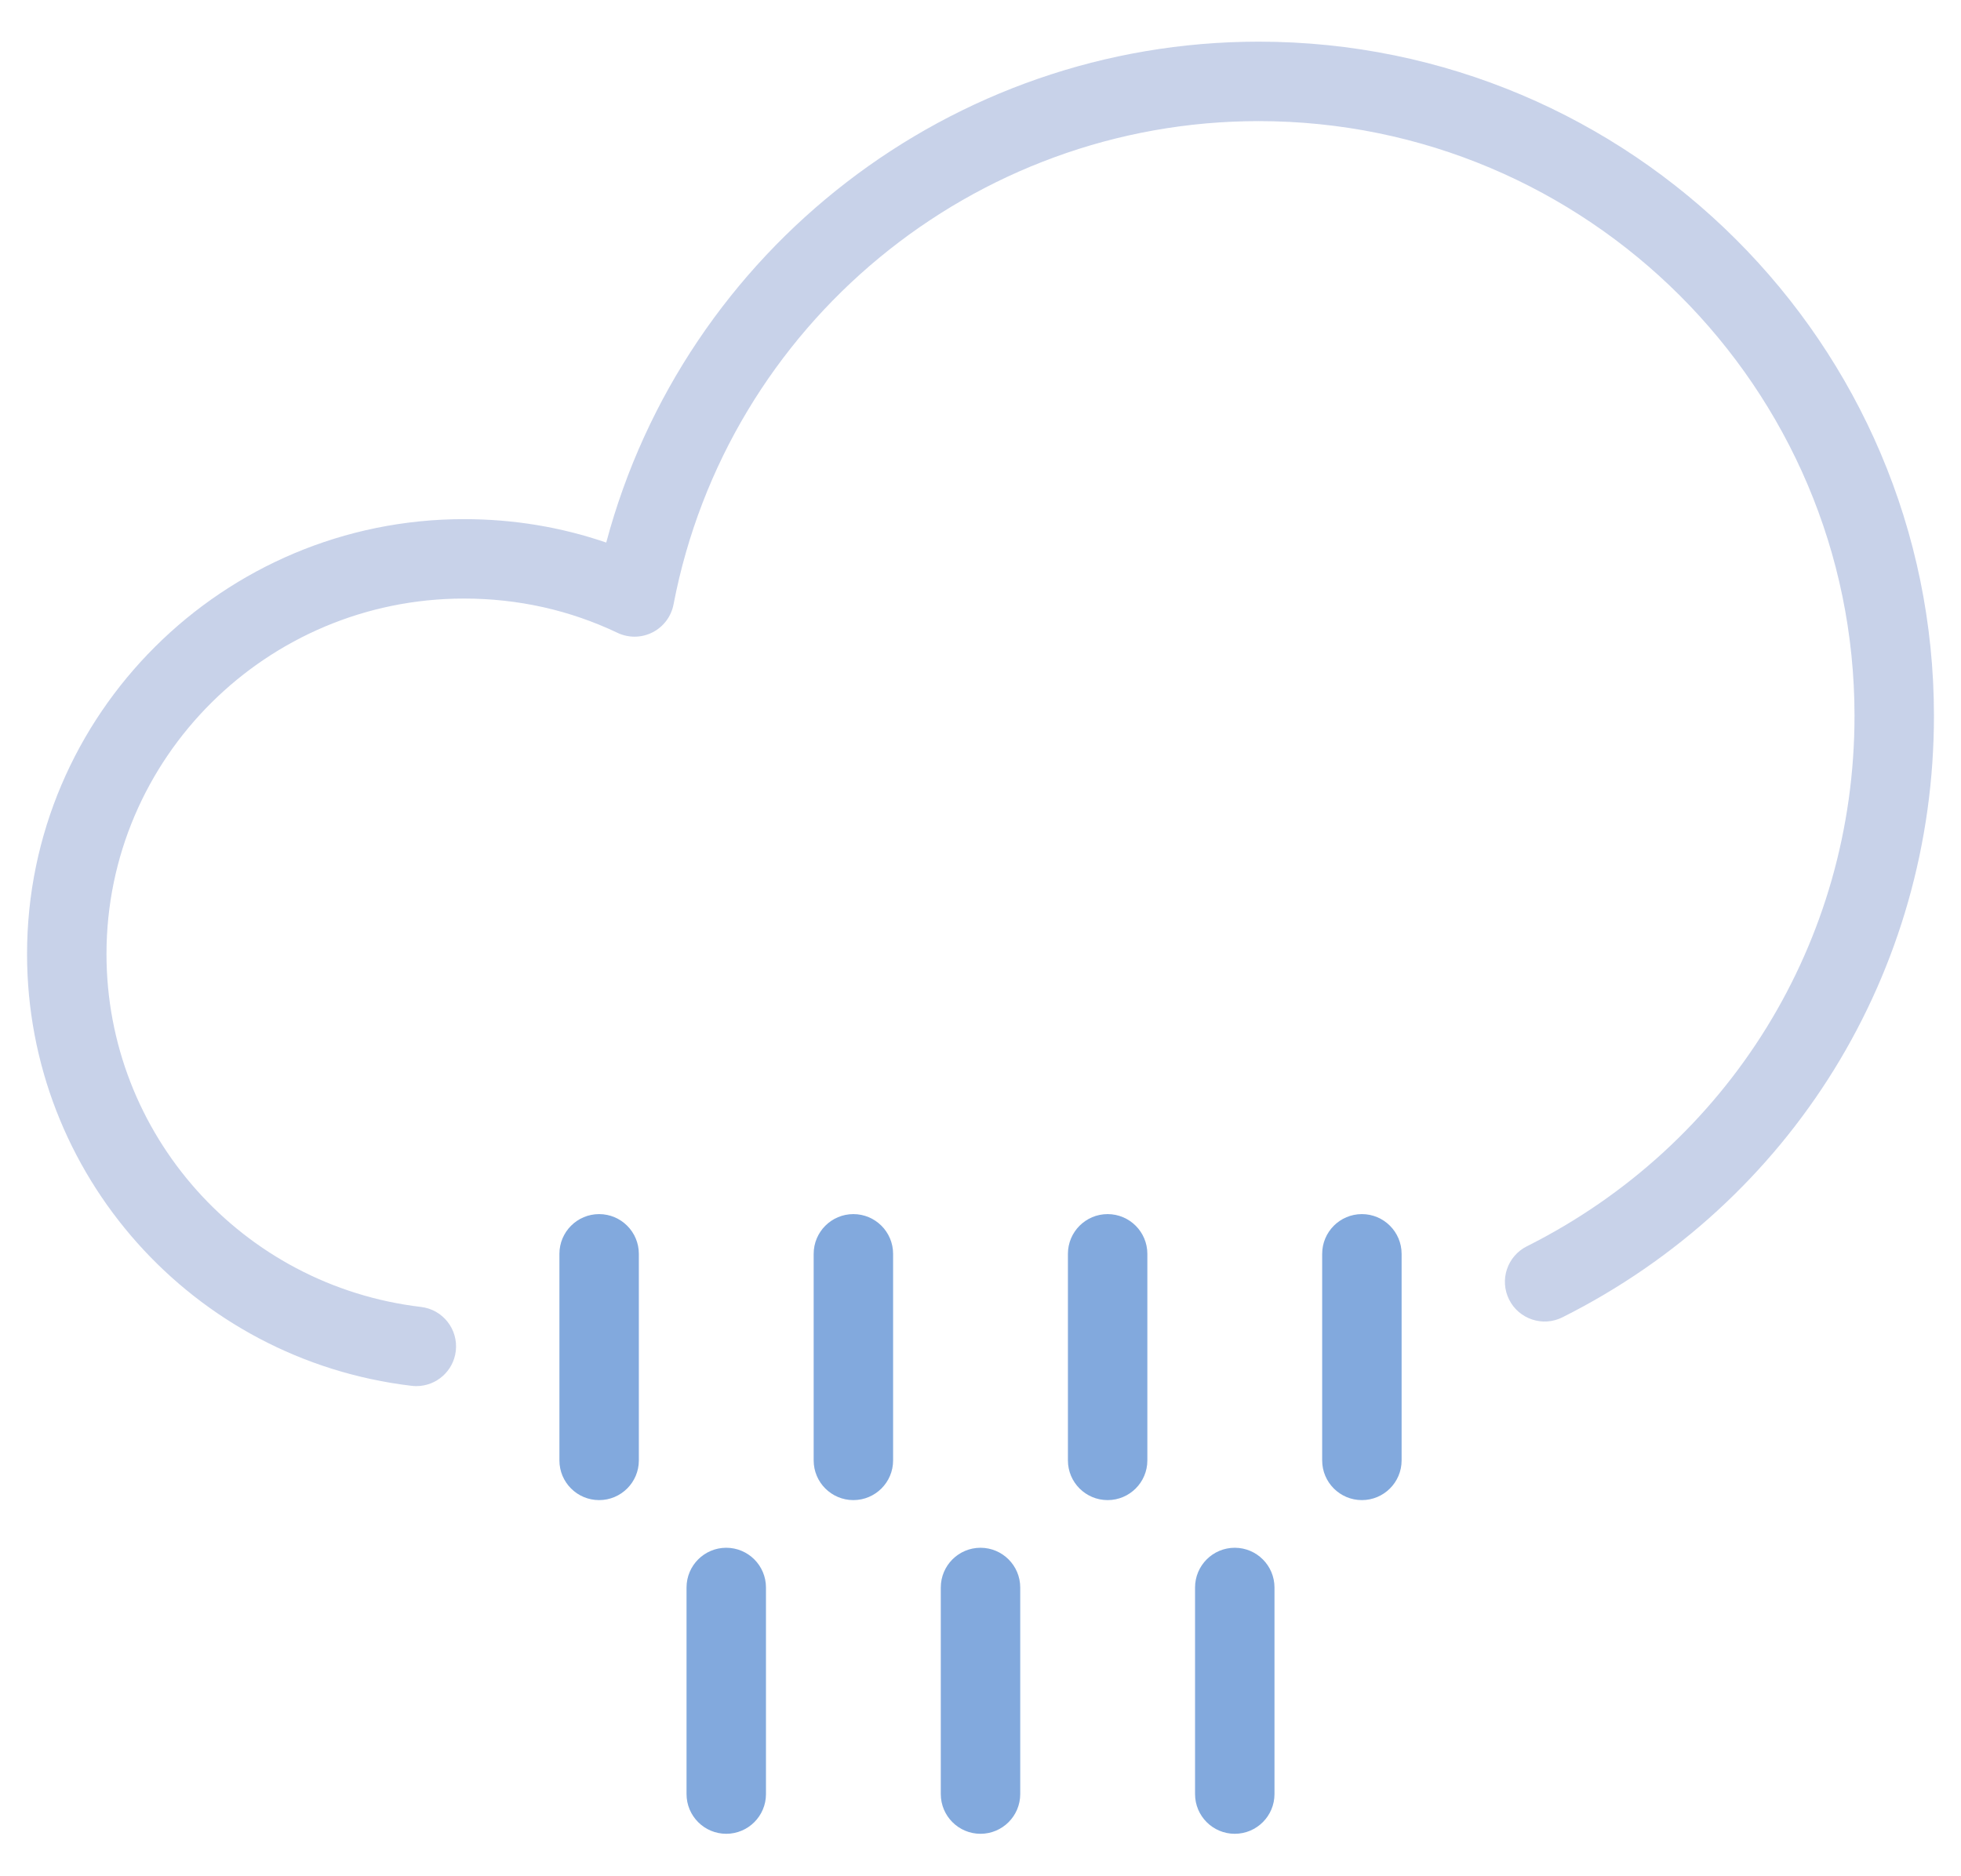
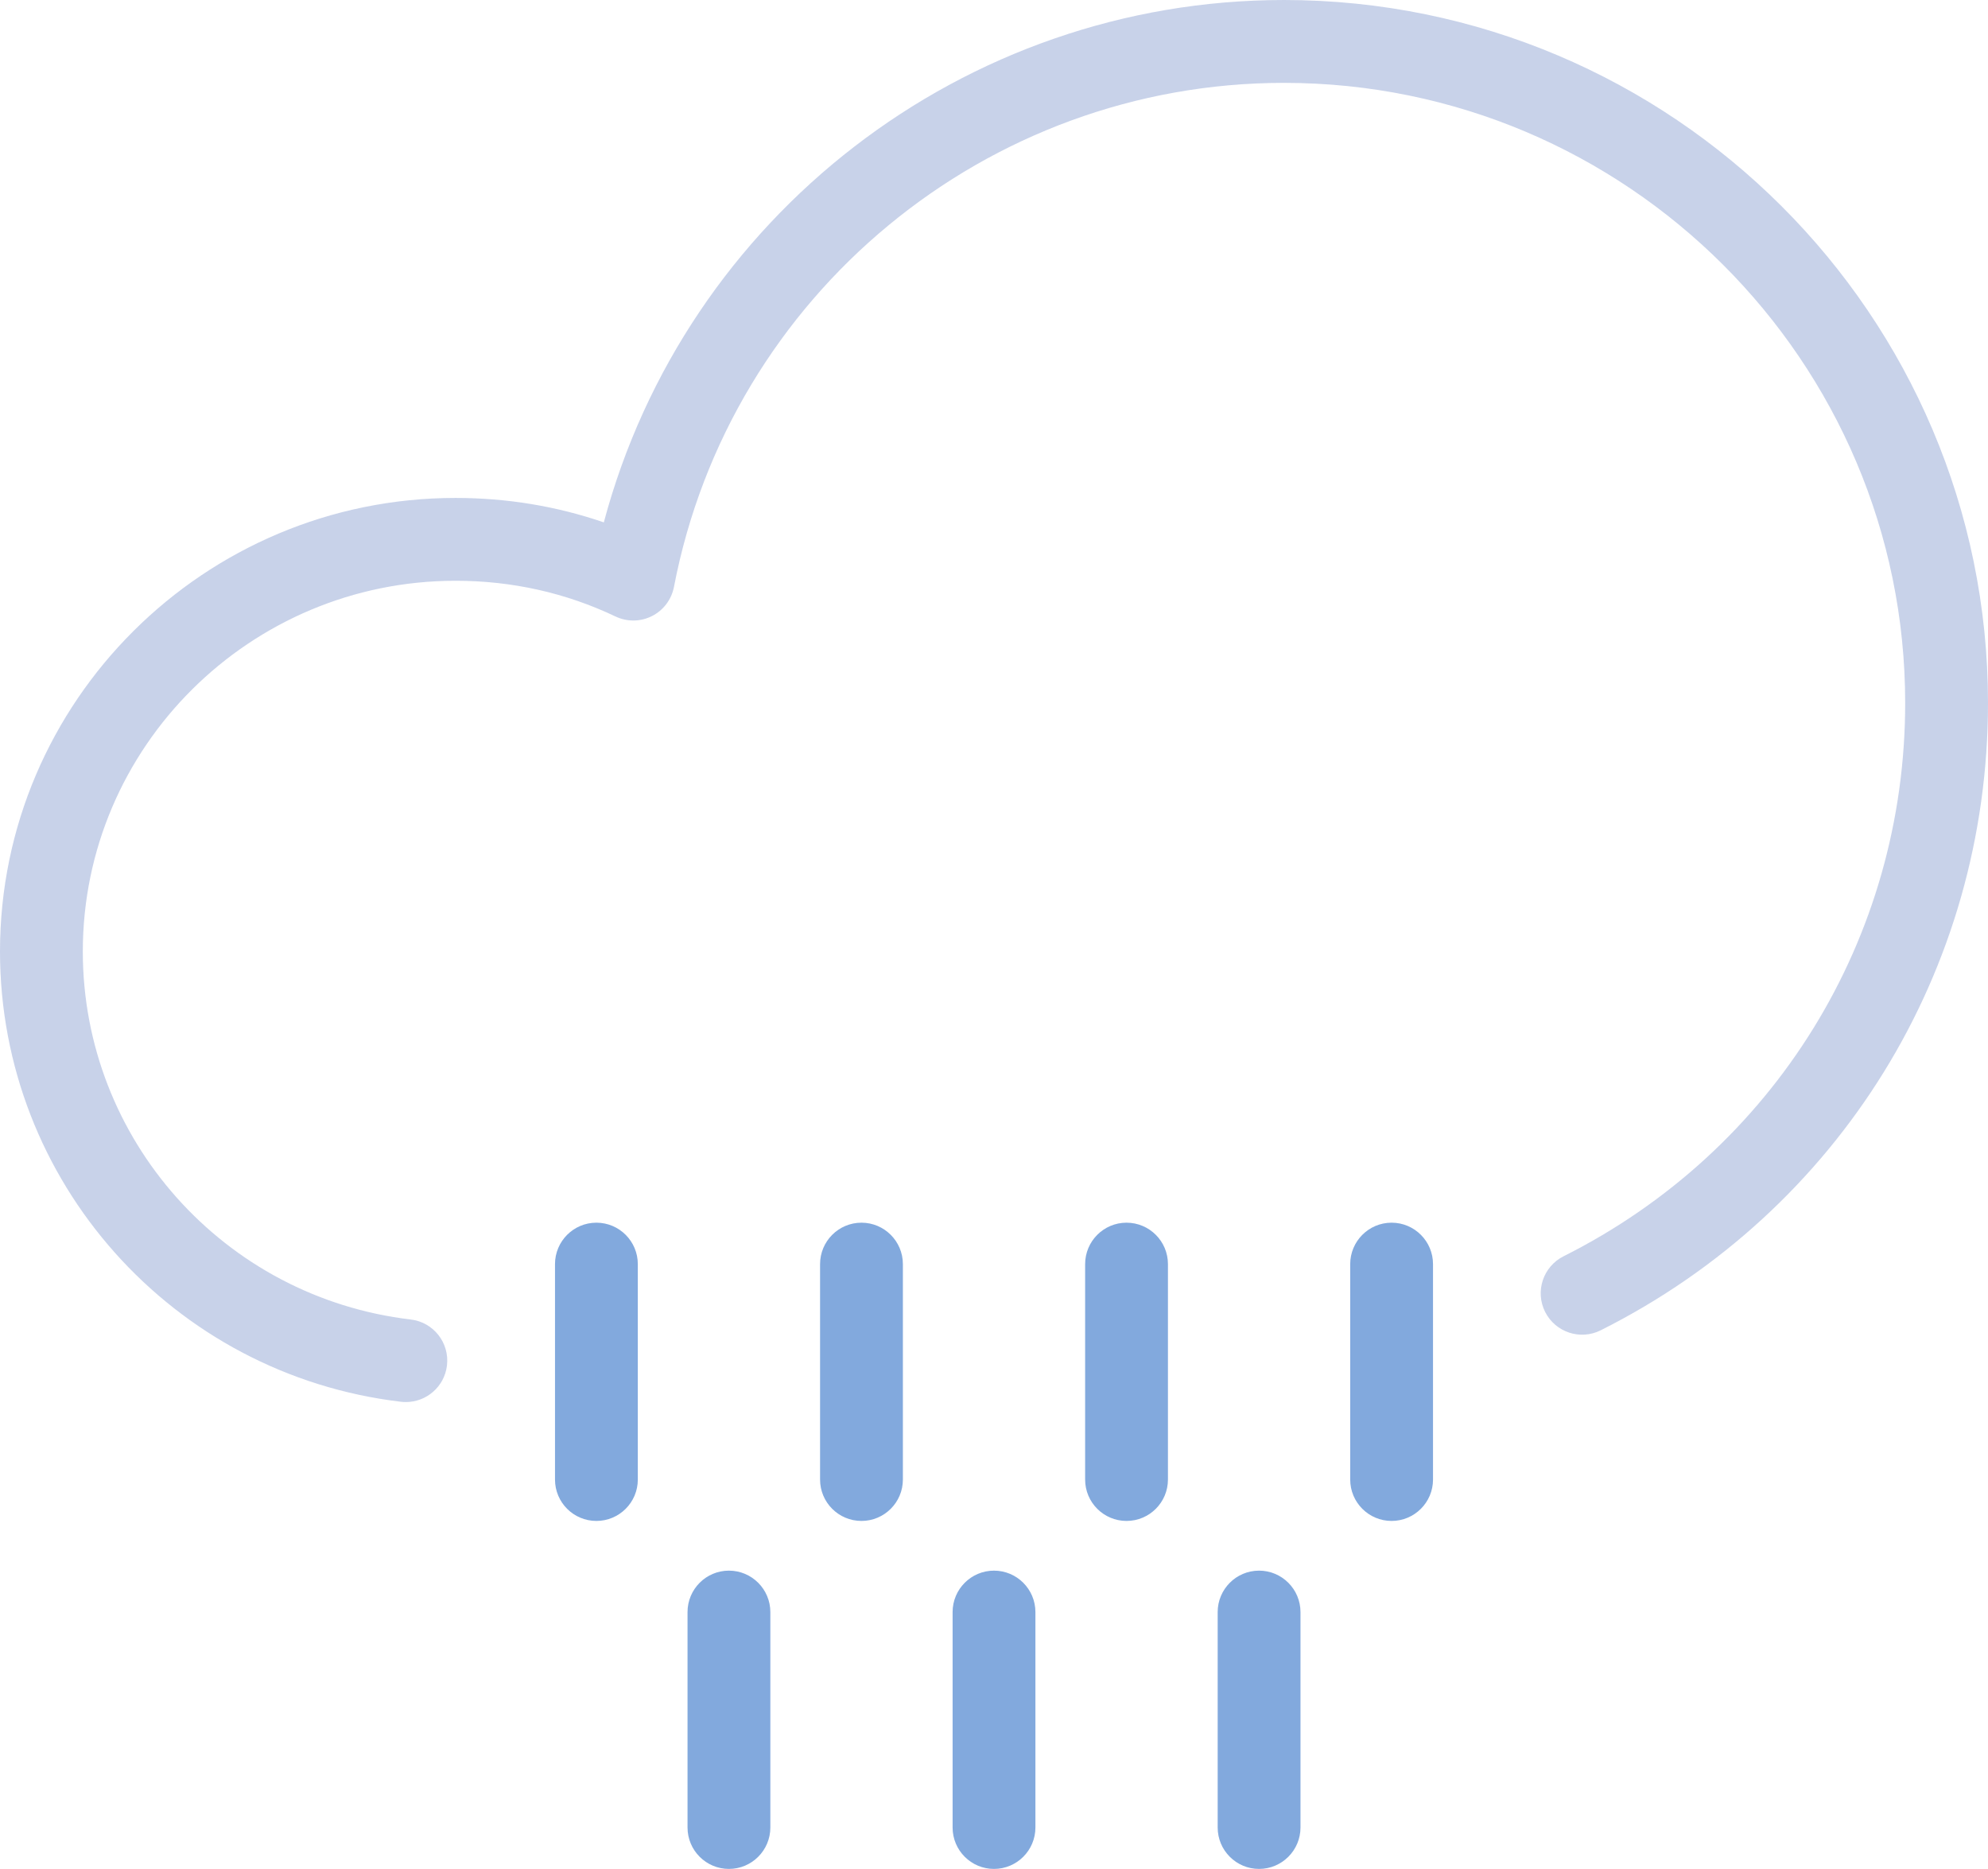
- <svg xmlns="http://www.w3.org/2000/svg" width="23mm" height="22mm" viewBox="0 0 23 22" version="1.1" id="svg8">
+ <svg xmlns="http://www.w3.org/2000/svg" width="512" height="481.26" viewBox="0 0 135.467 127.333" version="1.1" id="svg8">
  <defs id="defs2" />
-   <g id="layer1" transform="translate(0,-275)">
-     <g id="g867" transform="translate(-97.35715,174.9643)">
+   <g id="layer1" transform="translate(0,-169.6666)">
+     <g id="g867" transform="matrix(6.056973,0,0,6.056967,-591.6115,-439.2063)">
      <g id="g2619" transform="matrix(0.3527778,0,0,-0.3527778,102.2408,116.2953)" style="opacity:0.9">
-         <path id="path2617" style="fill:#C2CDE7;fill-opacity:1;fill-rule:nonzero;stroke:none" d="m 0,0 c -0.052,-0.001 -0.104,0.003 -0.157,0.009 -7.29,0.863 -12.787,7.036 -12.787,14.358 0,7.974 6.517,14.461 14.529,14.461 1.636,0 3.22,-0.262 4.727,-0.779 2.599,9.742 11.478,16.656 21.689,16.656 12.381,0 22.453,-10.057 22.453,-22.417 0,-8.515 -4.732,-16.179 -12.35,-20 -0.652,-0.328 -1.447,-0.064 -1.774,0.588 -0.327,0.651 -0.063,1.445 0.589,1.772 6.72,3.373 10.894,10.131 10.894,17.64 0,10.904 -8.887,19.775 -19.812,19.775 -9.483,0 -17.664,-6.759 -19.452,-16.072 -0.077,-0.401 -0.336,-0.745 -0.7,-0.929 -0.366,-0.185 -0.794,-0.19 -1.164,-0.014 -1.588,0.756 -3.305,1.139 -5.1,1.139 -6.556,0 -11.888,-5.302 -11.888,-11.82 0,-5.984 4.495,-11.029 10.457,-11.735 C 0.878,2.547 1.396,1.89 1.31,1.165 1.23,0.493 0.66,0 0,0" />
+         <path id="path2617" style="fill:#c2cde7;fill-opacity:1;fill-rule:nonzero;stroke:none" d="m 0,0 c -0.052,-0.001 -0.104,0.003 -0.157,0.009 -7.29,0.863 -12.787,7.036 -12.787,14.358 0,7.974 6.517,14.461 14.529,14.461 1.636,0 3.22,-0.262 4.727,-0.779 2.599,9.742 11.478,16.656 21.689,16.656 12.381,0 22.453,-10.057 22.453,-22.417 0,-8.515 -4.732,-16.179 -12.35,-20 -0.652,-0.328 -1.447,-0.064 -1.774,0.588 -0.327,0.651 -0.063,1.445 0.589,1.772 6.72,3.373 10.894,10.131 10.894,17.64 0,10.904 -8.887,19.775 -19.812,19.775 -9.483,0 -17.664,-6.759 -19.452,-16.072 -0.077,-0.401 -0.336,-0.745 -0.7,-0.929 -0.366,-0.185 -0.794,-0.19 -1.164,-0.014 -1.588,0.756 -3.305,1.139 -5.1,1.139 -6.556,0 -11.888,-5.302 -11.888,-11.82 0,-5.984 4.495,-11.029 10.457,-11.735 C 0.878,2.547 1.396,1.89 1.31,1.165 1.23,0.493 0.66,0 0,0" />
      </g>
      <g id="g2623" transform="matrix(0.3527778,0,0,-0.3527778,104.384,117.6327)" style="opacity:0.9">
-         <path id="path2621" style="fill:#74A0D9;fill-opacity:1;fill-rule:nonzero;stroke:none" d="m 0,0 c -0.729,0 -1.32,0.591 -1.32,1.32 v 6.868 c 0,0.73 0.591,1.322 1.32,1.322 0.729,0 1.321,-0.592 1.321,-1.322 V 1.32 C 1.321,0.591 0.729,0 0,0" />
+         <path id="path2621" style="fill:#74a0d9;fill-opacity:1;fill-rule:nonzero;stroke:none" d="m 0,0 c -0.729,0 -1.32,0.591 -1.32,1.32 v 6.868 c 0,0.73 0.591,1.322 1.32,1.322 0.729,0 1.321,-0.592 1.321,-1.322 V 1.32 C 1.321,0.591 0.729,0 0,0" />
      </g>
      <g id="g2627" transform="matrix(0.3527778,0,0,-0.3527778,107.3661,117.6327)" style="opacity:0.9">
-         <path id="path2625" style="fill:#74A0D9;fill-opacity:1;fill-rule:nonzero;stroke:none" d="m 0,0 c -0.729,0 -1.32,0.591 -1.32,1.32 v 6.868 c 0,0.73 0.591,1.322 1.32,1.322 0.729,0 1.321,-0.592 1.321,-1.322 V 1.32 C 1.321,0.591 0.729,0 0,0" />
+         <path id="path2625" style="fill:#74a0d9;fill-opacity:1;fill-rule:nonzero;stroke:none" d="m 0,0 c -0.729,0 -1.32,0.591 -1.32,1.32 v 6.868 c 0,0.73 0.591,1.322 1.32,1.322 0.729,0 1.321,-0.592 1.321,-1.322 V 1.32 C 1.321,0.591 0.729,0 0,0" />
      </g>
      <g id="g2631" transform="matrix(0.3527778,0,0,-0.3527778,110.3481,117.6327)" style="opacity:0.9">
-         <path id="path2629" style="fill:#74A0D9;fill-opacity:1;fill-rule:nonzero;stroke:none" d="m 0,0 c -0.729,0 -1.32,0.591 -1.32,1.32 v 6.868 c 0,0.73 0.591,1.322 1.32,1.322 0.729,0 1.321,-0.592 1.321,-1.322 V 1.32 C 1.321,0.591 0.729,0 0,0" />
+         <path id="path2629" style="fill:#74a0d9;fill-opacity:1;fill-rule:nonzero;stroke:none" d="m 0,0 c -0.729,0 -1.32,0.591 -1.32,1.32 v 6.868 c 0,0.73 0.591,1.322 1.32,1.322 0.729,0 1.321,-0.592 1.321,-1.322 V 1.32 C 1.321,0.591 0.729,0 0,0" />
      </g>
      <g id="g2635" transform="matrix(0.3527778,0,0,-0.3527778,113.3302,117.6327)" style="opacity:0.9">
-         <path id="path2633" style="fill:#74A0D9;fill-opacity:1;fill-rule:nonzero;stroke:none" d="m 0,0 c -0.729,0 -1.32,0.591 -1.32,1.32 v 6.868 c 0,0.73 0.591,1.322 1.32,1.322 0.729,0 1.321,-0.592 1.321,-1.322 V 1.32 C 1.321,0.591 0.729,0 0,0" />
+         <path id="path2633" style="fill:#74a0d9;fill-opacity:1;fill-rule:nonzero;stroke:none" d="m 0,0 c -0.729,0 -1.32,0.591 -1.32,1.32 v 6.868 c 0,0.73 0.591,1.322 1.32,1.322 0.729,0 1.321,-0.592 1.321,-1.322 V 1.32 C 1.321,0.591 0.729,0 0,0" />
      </g>
      <g id="g2639" transform="matrix(0.3527778,0,0,-0.3527778,105.875,121.547)" style="opacity:0.9">
-         <path id="path2637" style="fill:#74A0D9;fill-opacity:1;fill-rule:nonzero;stroke:none" d="m 0,0 c -0.729,0 -1.32,0.592 -1.32,1.321 v 6.868 c 0,0.73 0.591,1.322 1.32,1.322 0.729,0 1.321,-0.592 1.321,-1.322 V 1.321 C 1.321,0.592 0.729,0 0,0" />
+         <path id="path2637" style="fill:#74a0d9;fill-opacity:1;fill-rule:nonzero;stroke:none" d="m 0,0 c -0.729,0 -1.32,0.592 -1.32,1.321 v 6.868 c 0,0.73 0.591,1.322 1.32,1.322 0.729,0 1.321,-0.592 1.321,-1.322 V 1.321 C 1.321,0.592 0.729,0 0,0" />
      </g>
      <g id="g2643" transform="matrix(0.3527778,0,0,-0.3527778,108.8571,121.547)" style="opacity:0.9">
-         <path id="path2641" style="fill:#74A0D9;fill-opacity:1;fill-rule:nonzero;stroke:none" d="m 0,0 c -0.729,0 -1.32,0.592 -1.32,1.321 v 6.868 c 0,0.73 0.591,1.322 1.32,1.322 0.729,0 1.321,-0.592 1.321,-1.322 V 1.321 C 1.321,0.592 0.729,0 0,0" />
+         <path id="path2641" style="fill:#74a0d9;fill-opacity:1;fill-rule:nonzero;stroke:none" d="m 0,0 c -0.729,0 -1.32,0.592 -1.32,1.321 v 6.868 c 0,0.73 0.591,1.322 1.32,1.322 0.729,0 1.321,-0.592 1.321,-1.322 V 1.321 C 1.321,0.592 0.729,0 0,0" />
      </g>
      <g id="g2647" transform="matrix(0.3527778,0,0,-0.3527778,111.8392,121.547)" style="opacity:0.9">
-         <path id="path2645" style="fill:#74A0D9;fill-opacity:1;fill-rule:nonzero;stroke:none" d="m 0,0 c -0.729,0 -1.32,0.592 -1.32,1.321 v 6.868 c 0,0.73 0.591,1.322 1.32,1.322 0.729,0 1.321,-0.592 1.321,-1.322 V 1.321 C 1.321,0.592 0.729,0 0,0" />
+         <path id="path2645" style="fill:#74a0d9;fill-opacity:1;fill-rule:nonzero;stroke:none" d="m 0,0 c -0.729,0 -1.32,0.592 -1.32,1.321 v 6.868 c 0,0.73 0.591,1.322 1.32,1.322 0.729,0 1.321,-0.592 1.321,-1.322 V 1.321 C 1.321,0.592 0.729,0 0,0" />
      </g>
    </g>
  </g>
</svg>
